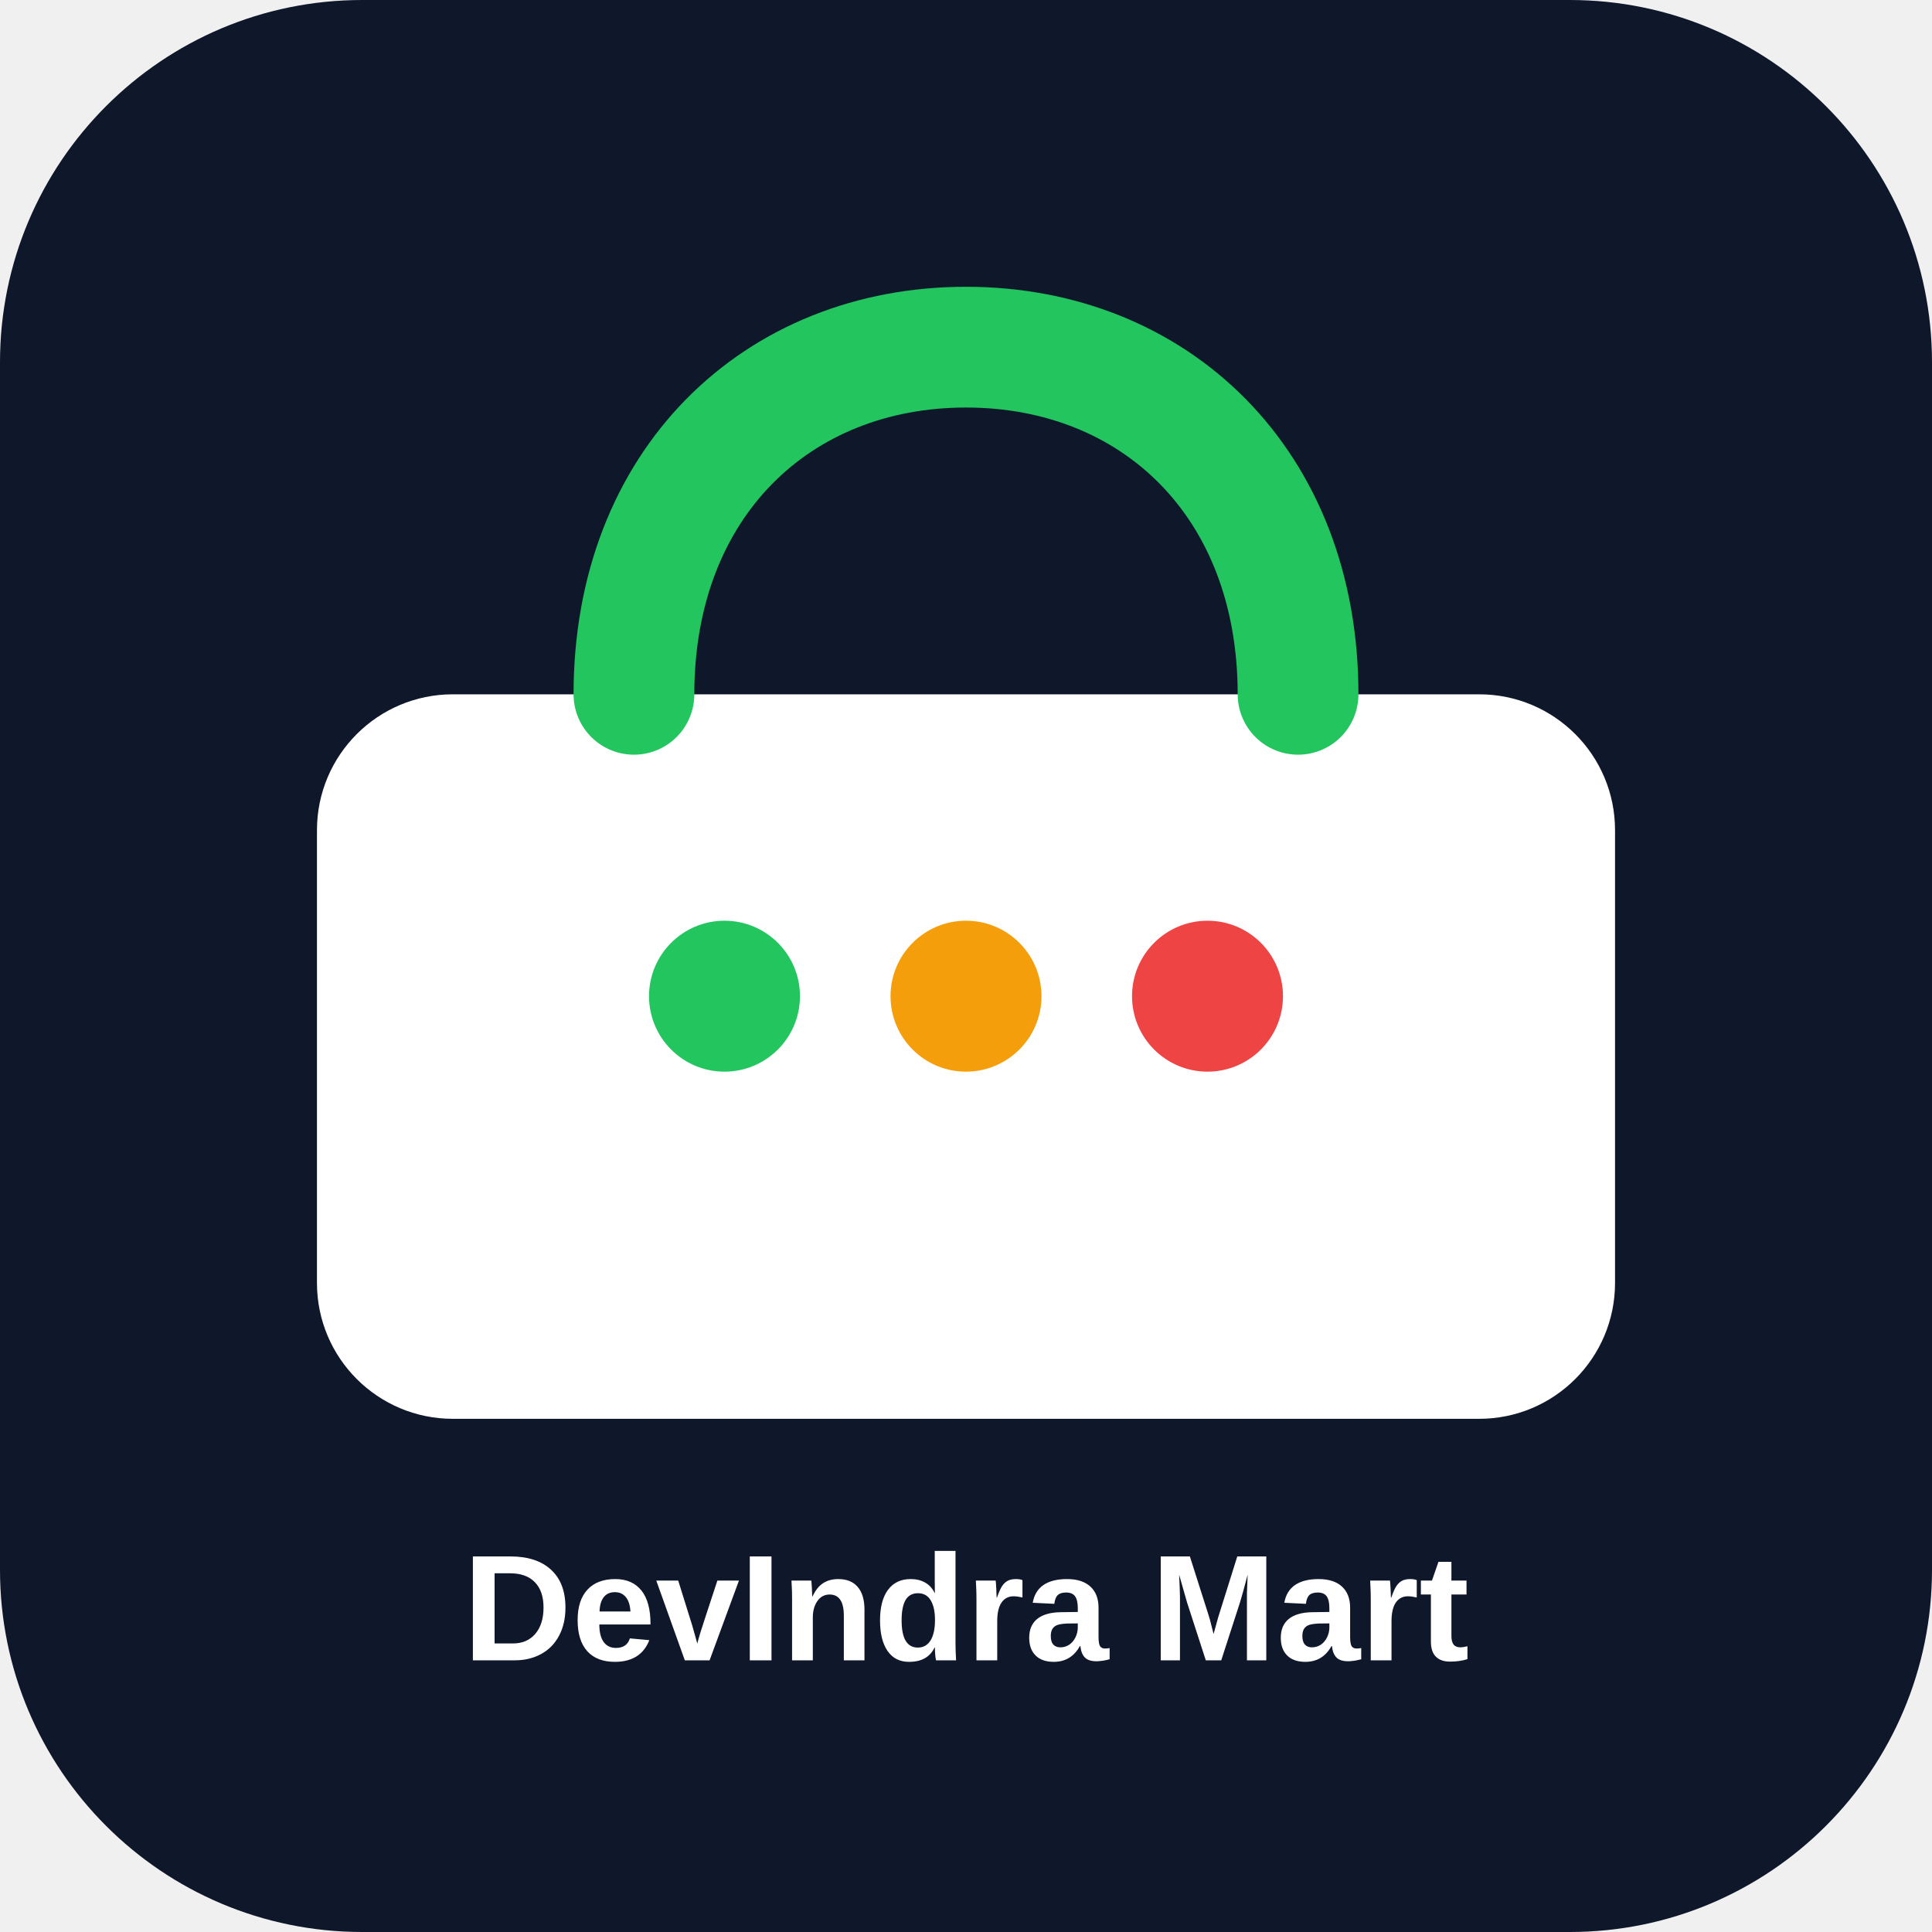
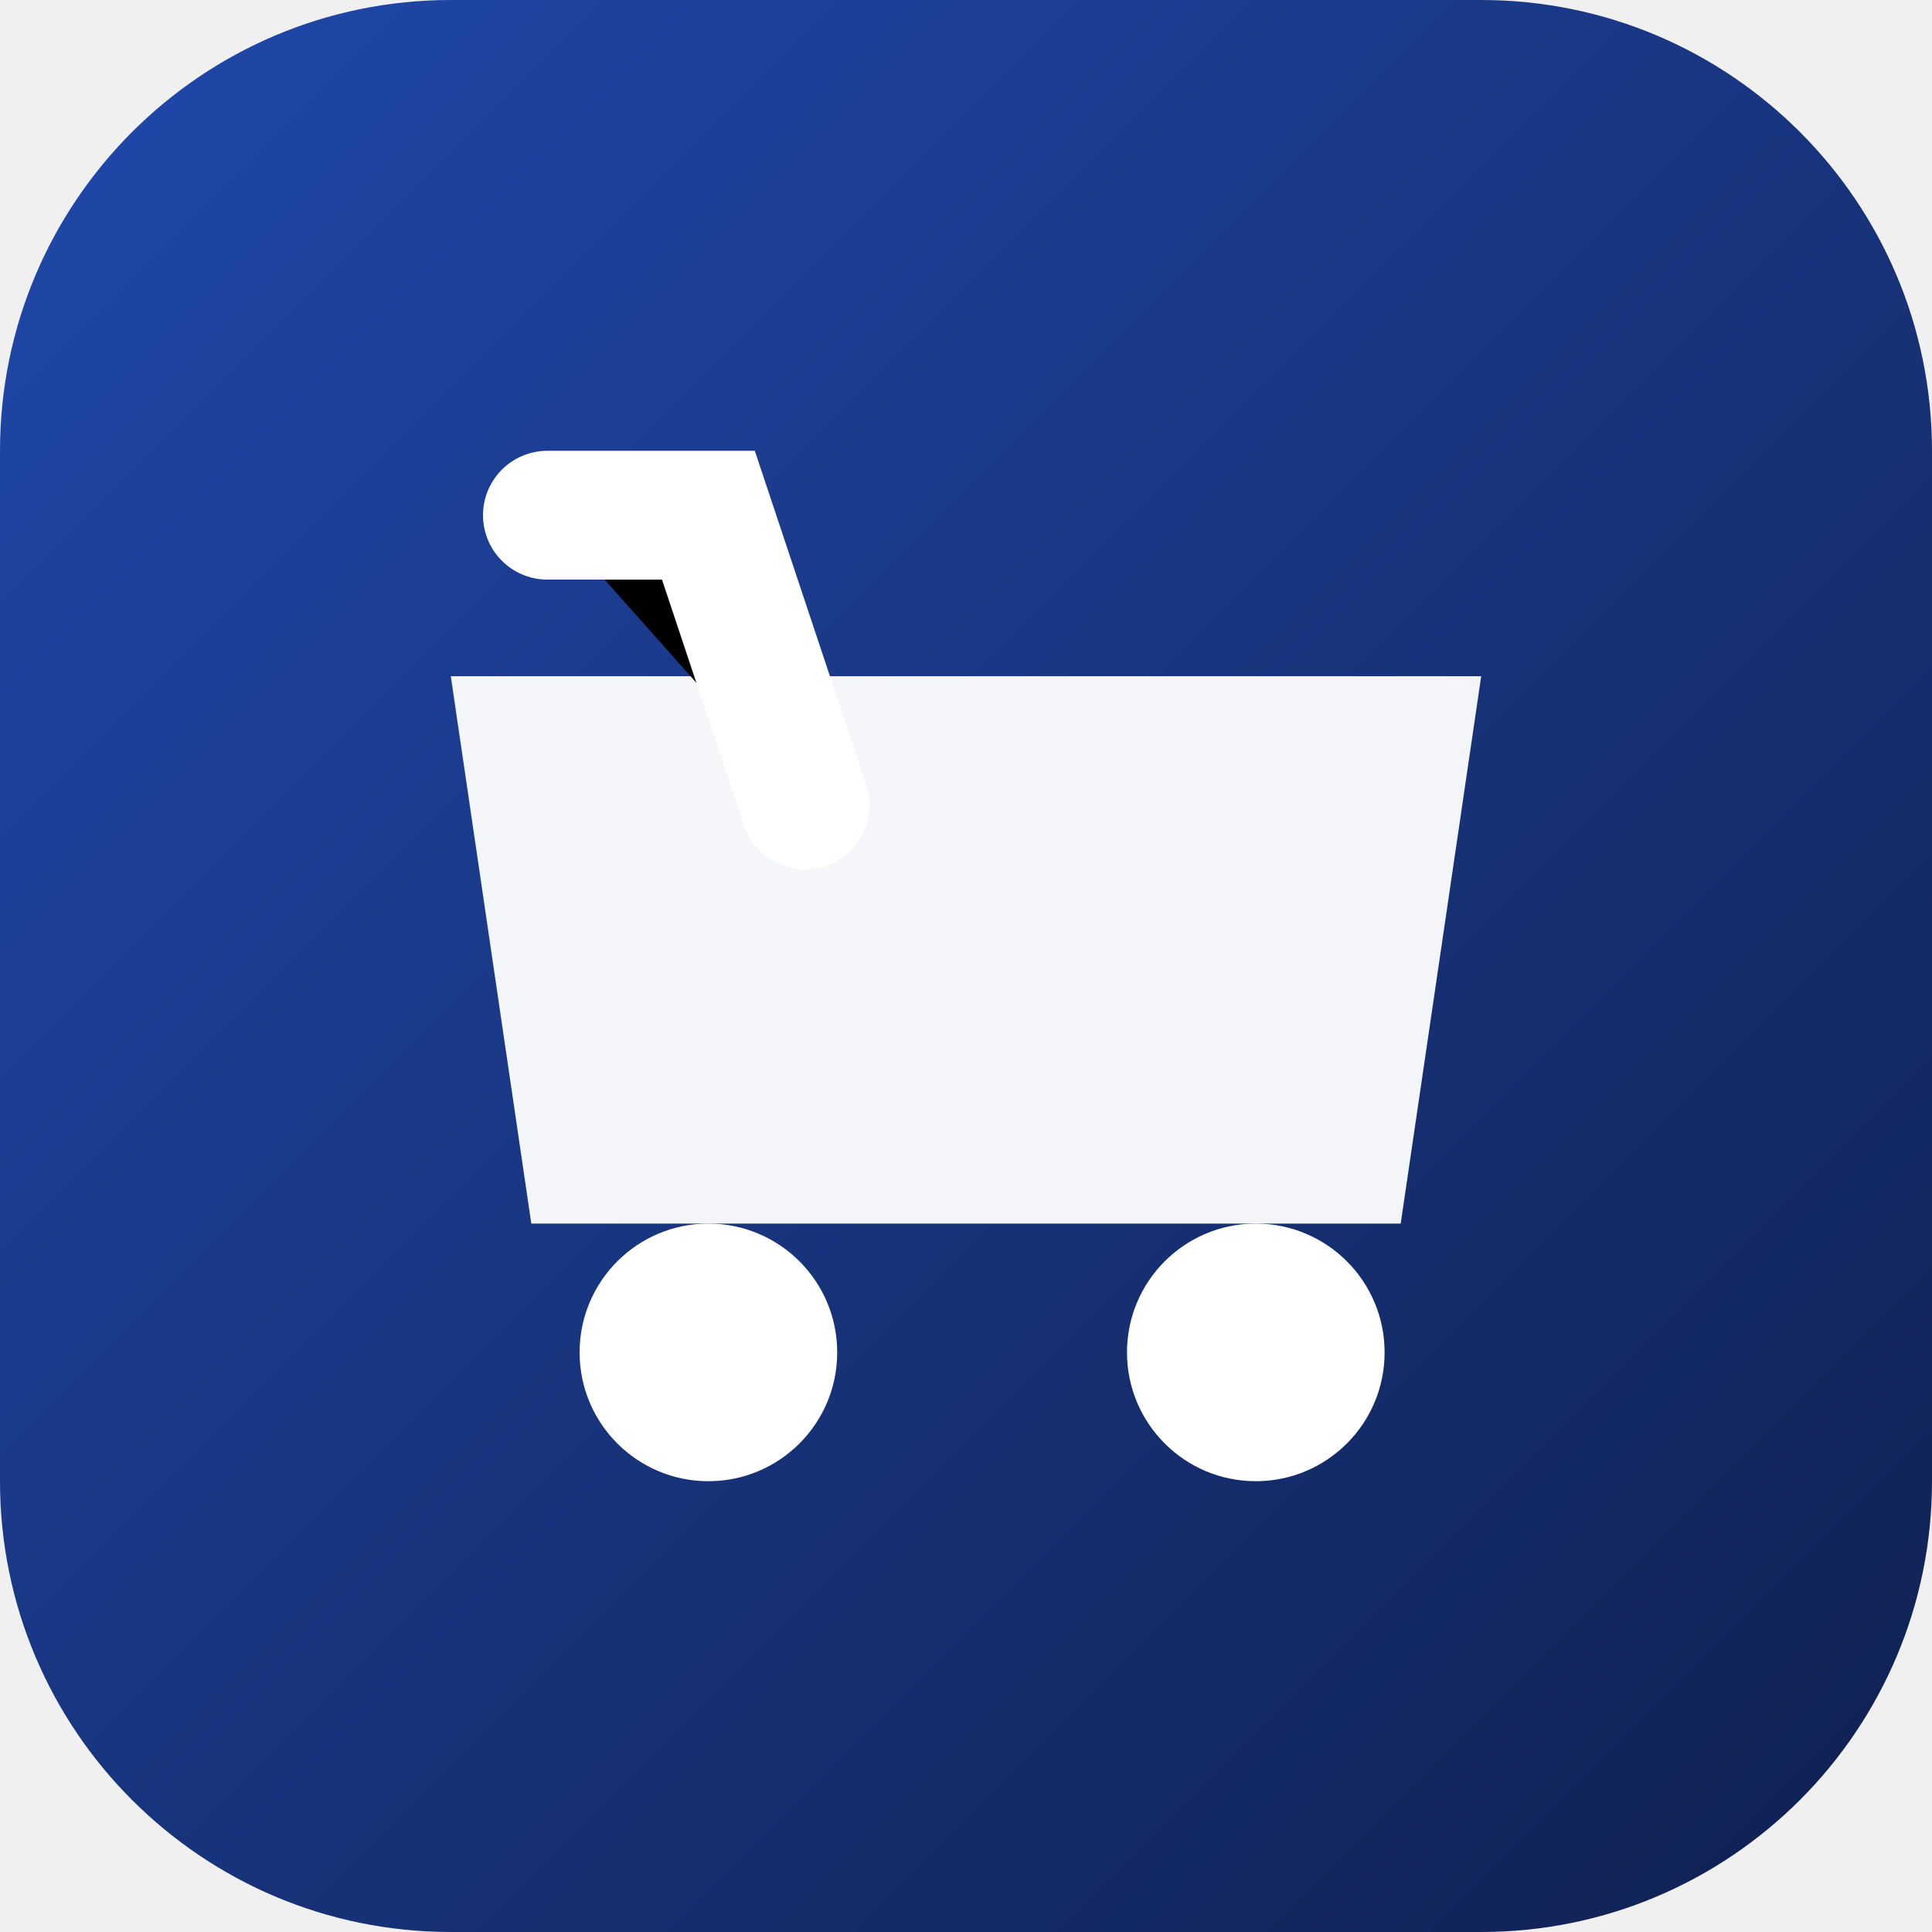
- <svg xmlns="http://www.w3.org/2000/svg" viewBox="0 0 256 256">
-   <rect width="256" height="256" rx="48" fill="#0f172a" />
-   <rect x="42" y="92" width="172" height="96" rx="18" fill="#ffffff" />
-   <path d="M84 92c0-28 19-46 44-46s44 18 44 46" fill="none" stroke="#22c55e" stroke-width="16" stroke-linecap="round" />
-   <circle cx="96" cy="132" r="10" fill="#22c55e" />
-   <circle cx="128" cy="132" r="10" fill="#f59e0b" />
-   <circle cx="160" cy="132" r="10" fill="#ef4444" />
-   <text x="128" y="220" text-anchor="middle" font-family="Arial, sans-serif" font-size="20" font-weight="700" fill="#ffffff">DevIndra Mart</text>
+ <svg xmlns="http://www.w3.org/2000/svg" viewBox="0 0 120 120">
+   <defs>
+     <linearGradient id="g" x1="0" y1="0" x2="1" y2="1">
+       <stop offset="0%" stop-color="#2049ad" />
+       <stop offset="100%" stop-color="#10204f" />
+     </linearGradient>
+   </defs>
+   <rect width="120" height="120" rx="28" fill="url(#g)" />
+   <path d="M28 42h64l-5 34H33z" fill="#fff" opacity=".95" />
+   <circle cx="44" cy="84" r="8" fill="#fff" />
+   <circle cx="78" cy="84" r="8" fill="#fff" />
+   <path d="M34 32h10l6 18" stroke="#fff" stroke-width="8" stroke-linecap="round" />
</svg>
